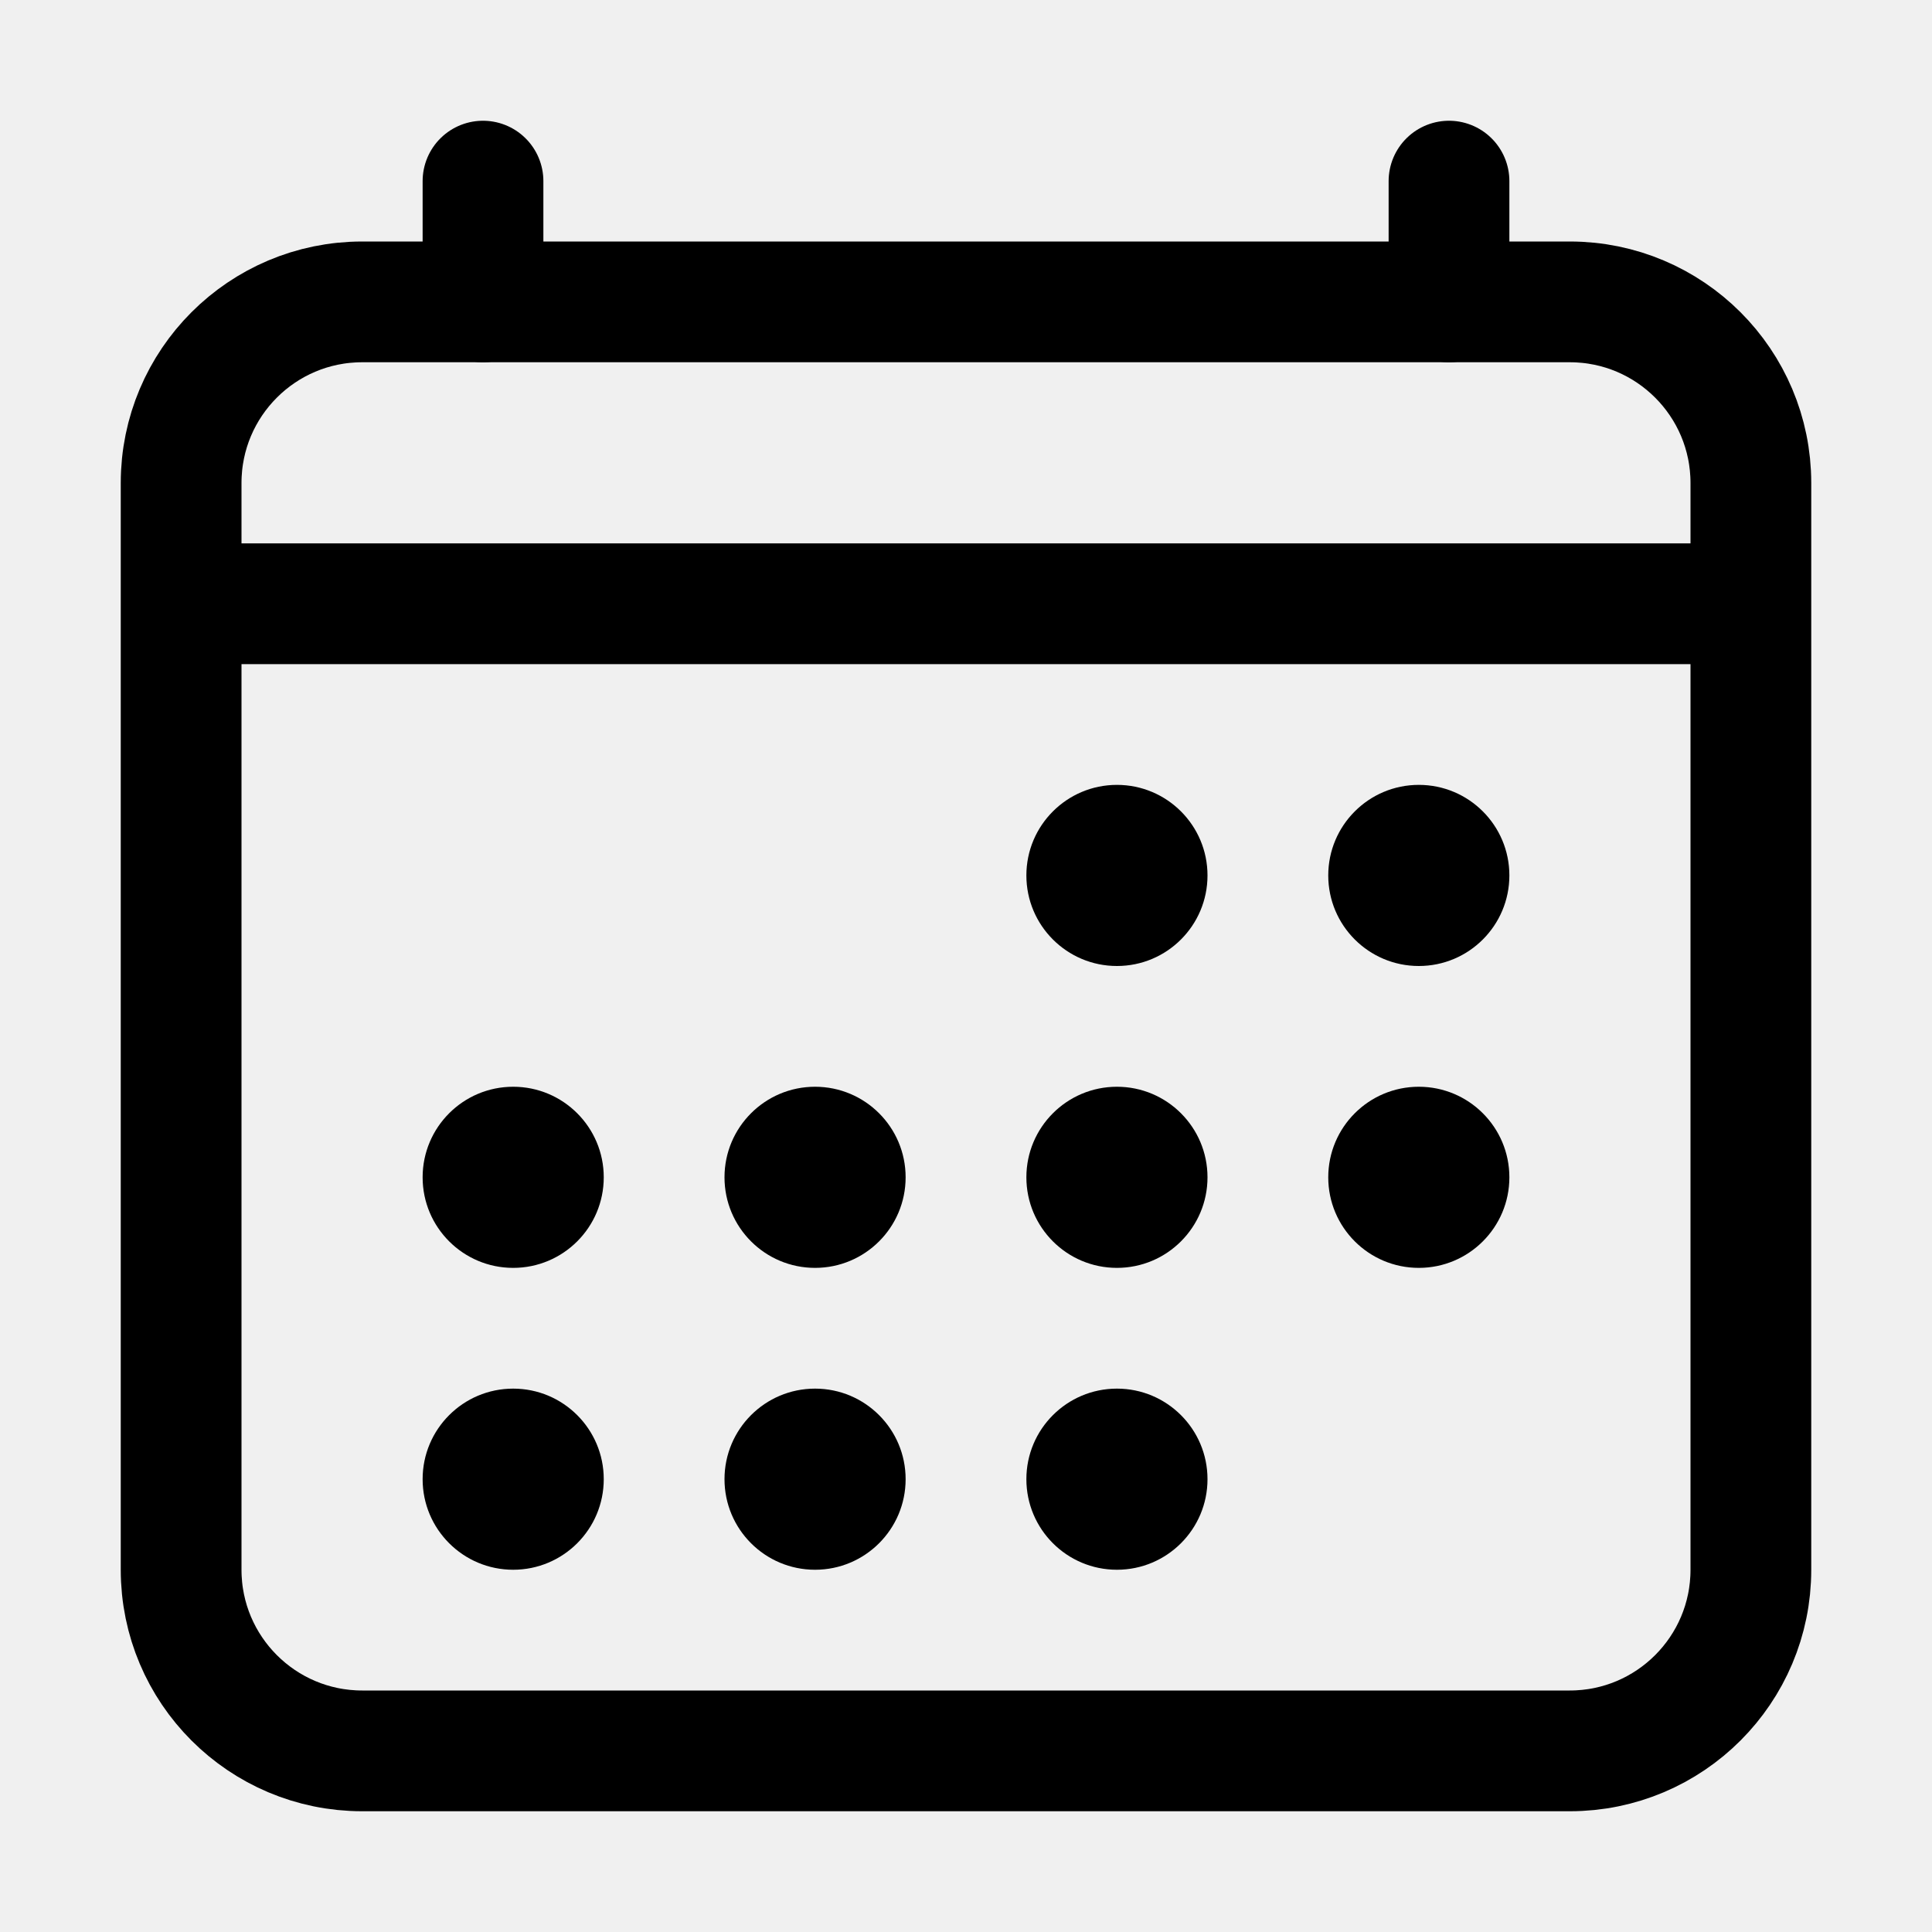
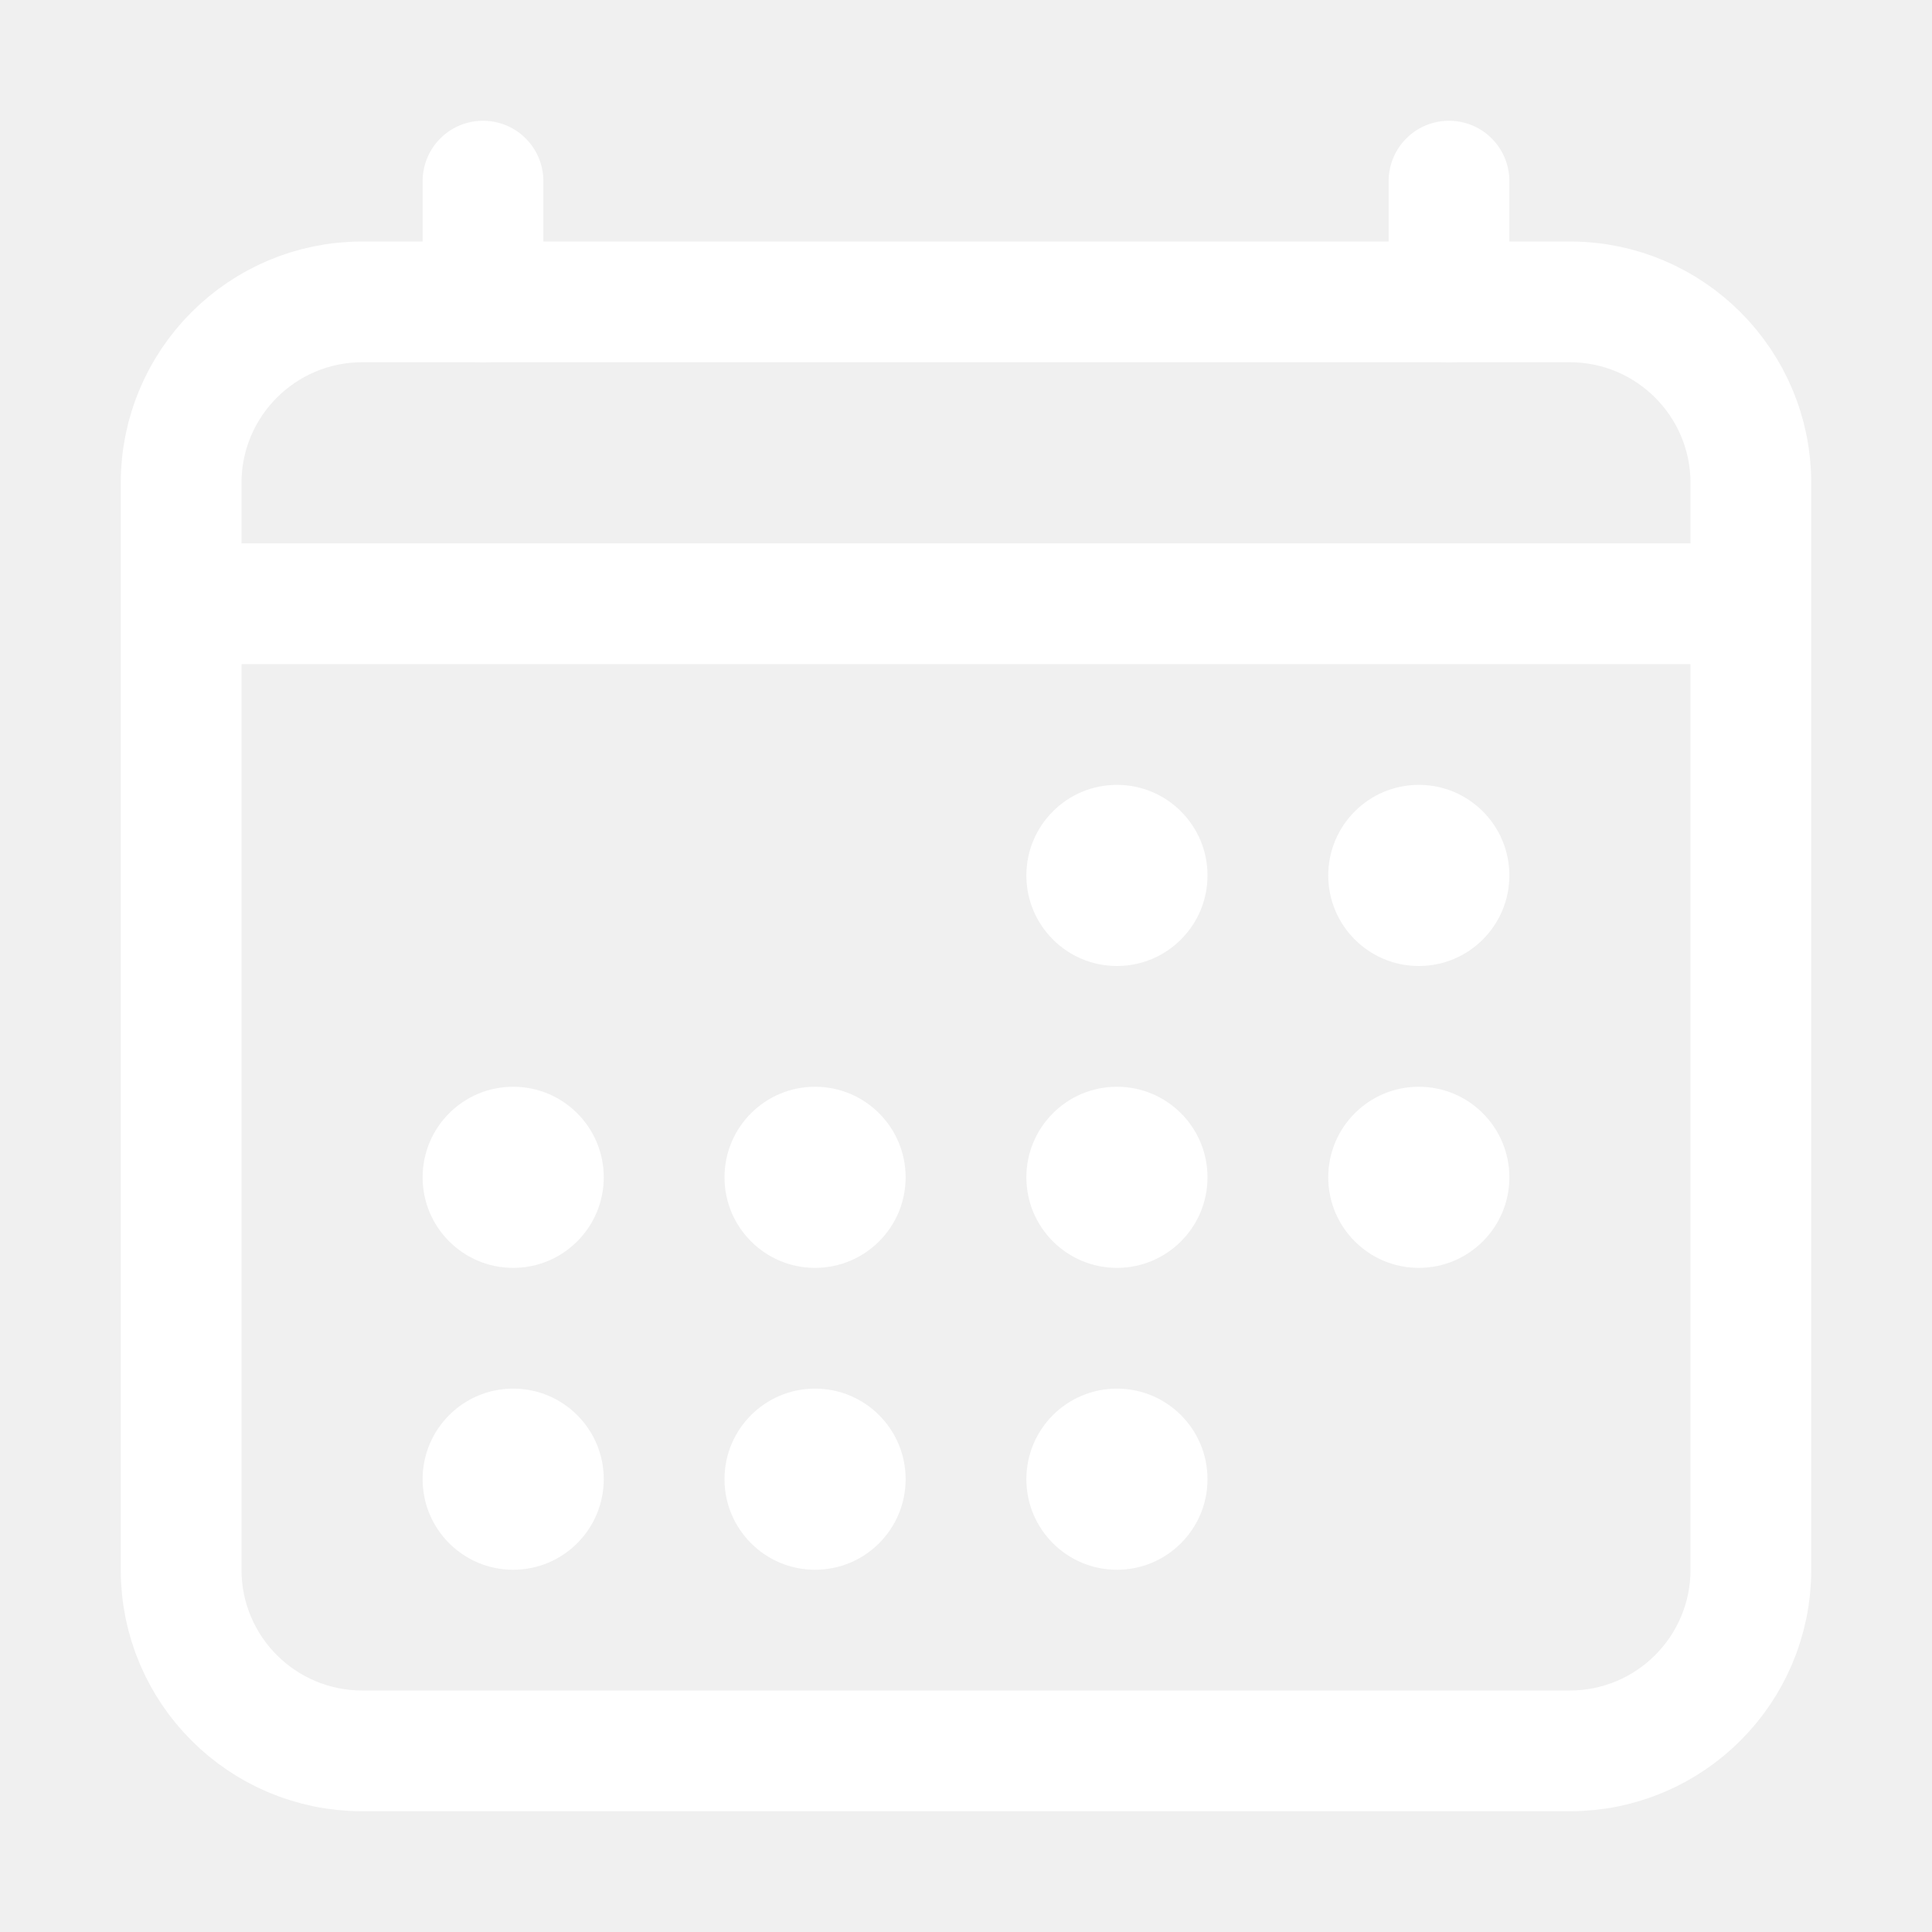
<svg xmlns="http://www.w3.org/2000/svg" class="ionicon" viewBox="0 0 512 512">
-   <rect fill="none" stroke="currentColor" stroke-linejoin="round" stroke-width="32" x="48" y="80" width="416" height="384" rx="48" />
-   <circle cx="296" cy="232" r="24" />
-   <circle cx="376" cy="232" r="24" />
-   <circle cx="296" cy="312" r="24" />
-   <circle cx="376" cy="312" r="24" />
-   <circle cx="136" cy="312" r="24" />
-   <circle cx="216" cy="312" r="24" />
-   <circle cx="136" cy="392" r="24" />
-   <circle cx="216" cy="392" r="24" />
-   <circle cx="296" cy="392" r="24" />
-   <path fill="none" stroke="currentColor" stroke-linejoin="round" stroke-width="32" stroke-linecap="round" d="M128 48v32M384 48v32" />
-   <path fill="none" stroke="currentColor" stroke-linejoin="round" stroke-width="32" d="M464 160H48" />
+   <rect fill="none" stroke="#fff" stroke-linejoin="round" stroke-width="32" x="48" y="80" width="416" height="384" rx="48" />
+   <circle cx="296" cy="232" r="24" fill="#fff" />
+   <circle cx="376" cy="232" r="24" fill="#fff" />
+   <circle cx="296" cy="312" r="24" fill="#fff" />
+   <circle cx="376" cy="312" r="24" fill="#fff" />
+   <circle cx="136" cy="312" r="24" fill="#fff" />
+   <circle cx="216" cy="312" r="24" fill="#fff" />
+   <circle cx="136" cy="392" r="24" fill="#fff" />
+   <circle cx="216" cy="392" r="24" fill="#fff" />
+   <circle cx="296" cy="392" r="24" fill="#fff" />
+   <path fill="none" stroke="#fff" stroke-linejoin="round" stroke-width="32" stroke-linecap="round" d="M128 48v32M384 48v32" />
+   <path fill="none" stroke="#fff" stroke-linejoin="round" stroke-width="32" d="M464 160H48" />
</svg>
